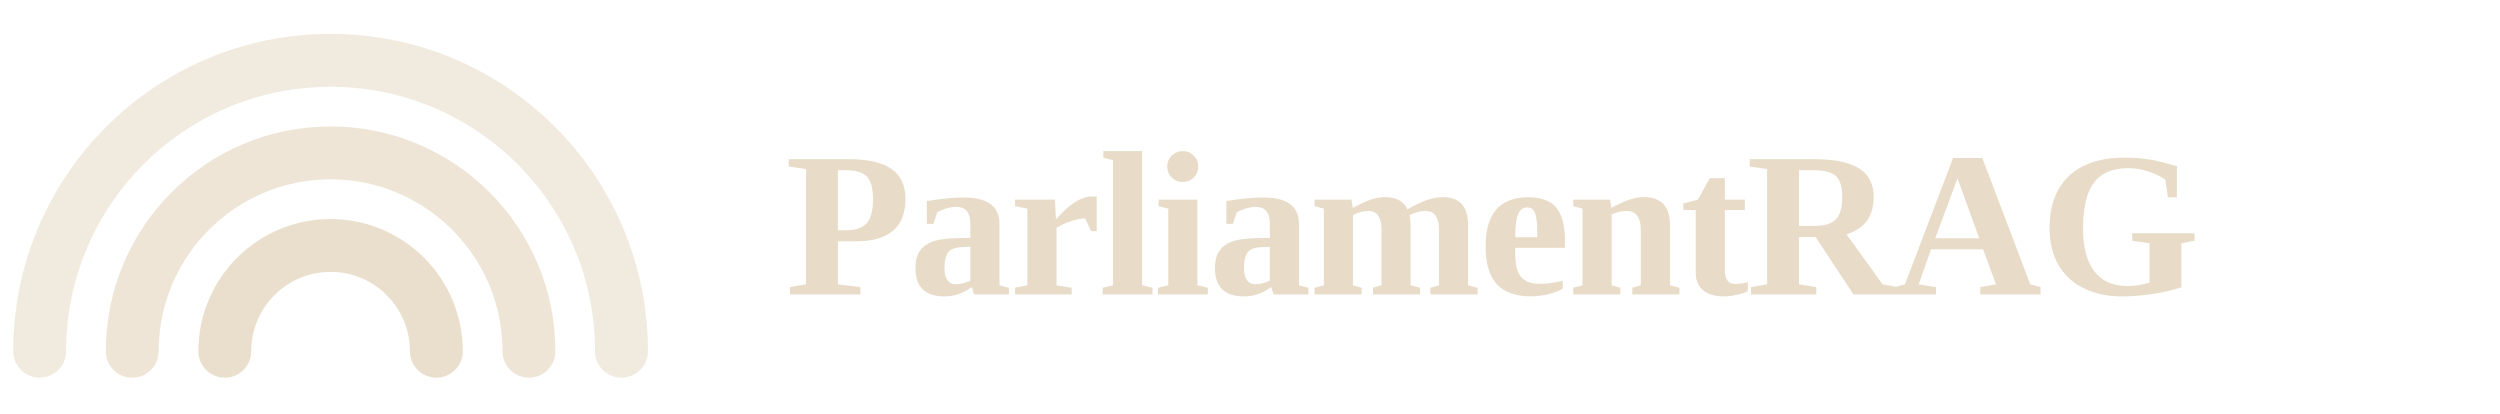
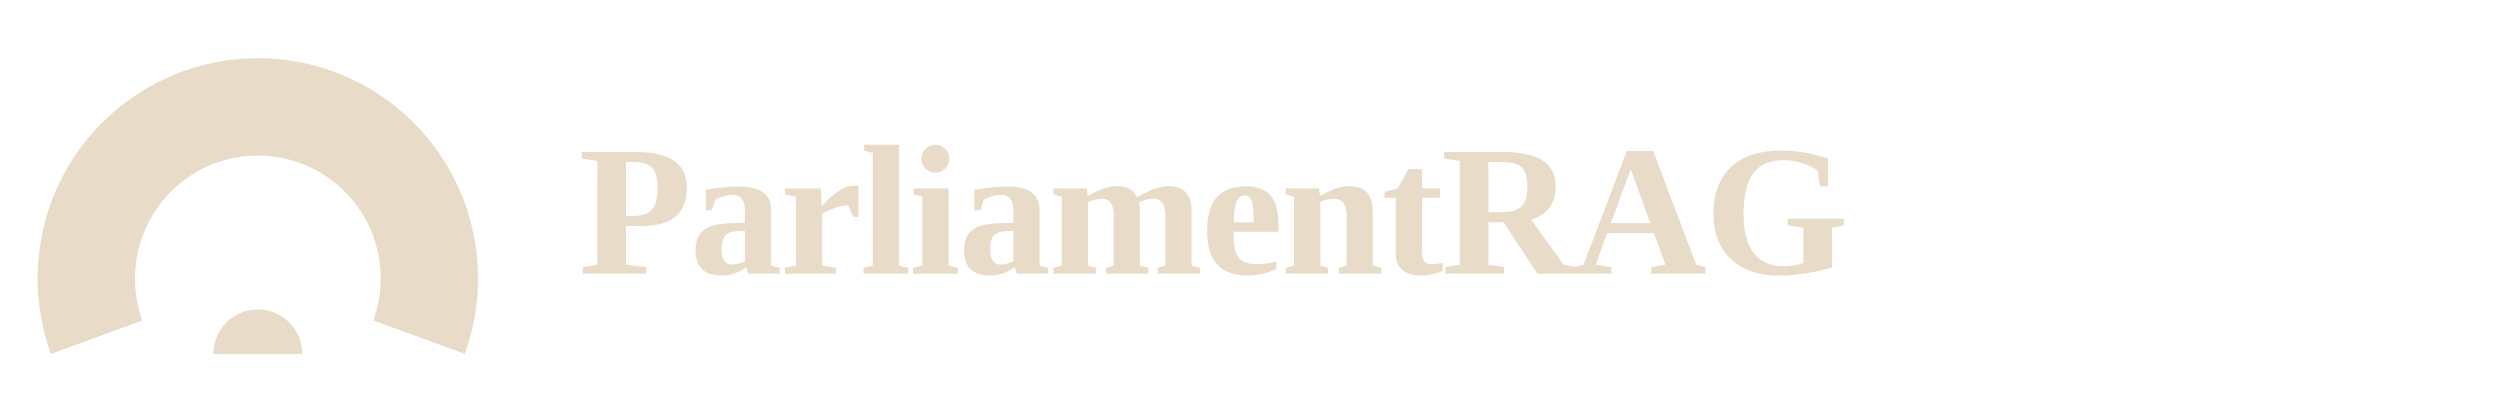
<svg xmlns="http://www.w3.org/2000/svg" viewBox="0 0 484 80" fill="none">
-   <g transform="translate(0,4) scale(0.32)" stroke="#E8DCC8" stroke-width="32" stroke-linecap="round">
-     <path d="M 24 200 A 176 176 0 0 1 376 200" opacity="0.6" />
-     <path d="M 80 200 A 120 120 0 0 1 320 200" opacity="0.75" />
-     <path d="M 136 200 A 64 64 0 0 1 264 200" opacity="0.9" />
+   <g transform="translate(4,8) scale(0.41)" fill="#E8DCC8">
+     <path d="M 14.3 147.6 A 104 104 0 1 1 209.7 147.6 L 166.5 131.8 A 58 58 0 1 0 57.5 131.8 Z" />
+     <path d="M 91 147.6 A 21 21 0 0 1 133 147.6 Z" />
  </g>
-   <text x="152" y="57" font-family="Fraunces, Georgia, 'Times New Roman', serif" font-size="40" font-weight="600" letter-spacing="-0.5" fill="#E8DCC8">ParliamentRAG</text>
+   <text x="112" y="53" font-family="Fraunces, Georgia, 'Times New Roman', serif" font-size="36" font-weight="600" letter-spacing="-0.5" fill="#E8DCC8">ParliamentRAG</text>
</svg>
